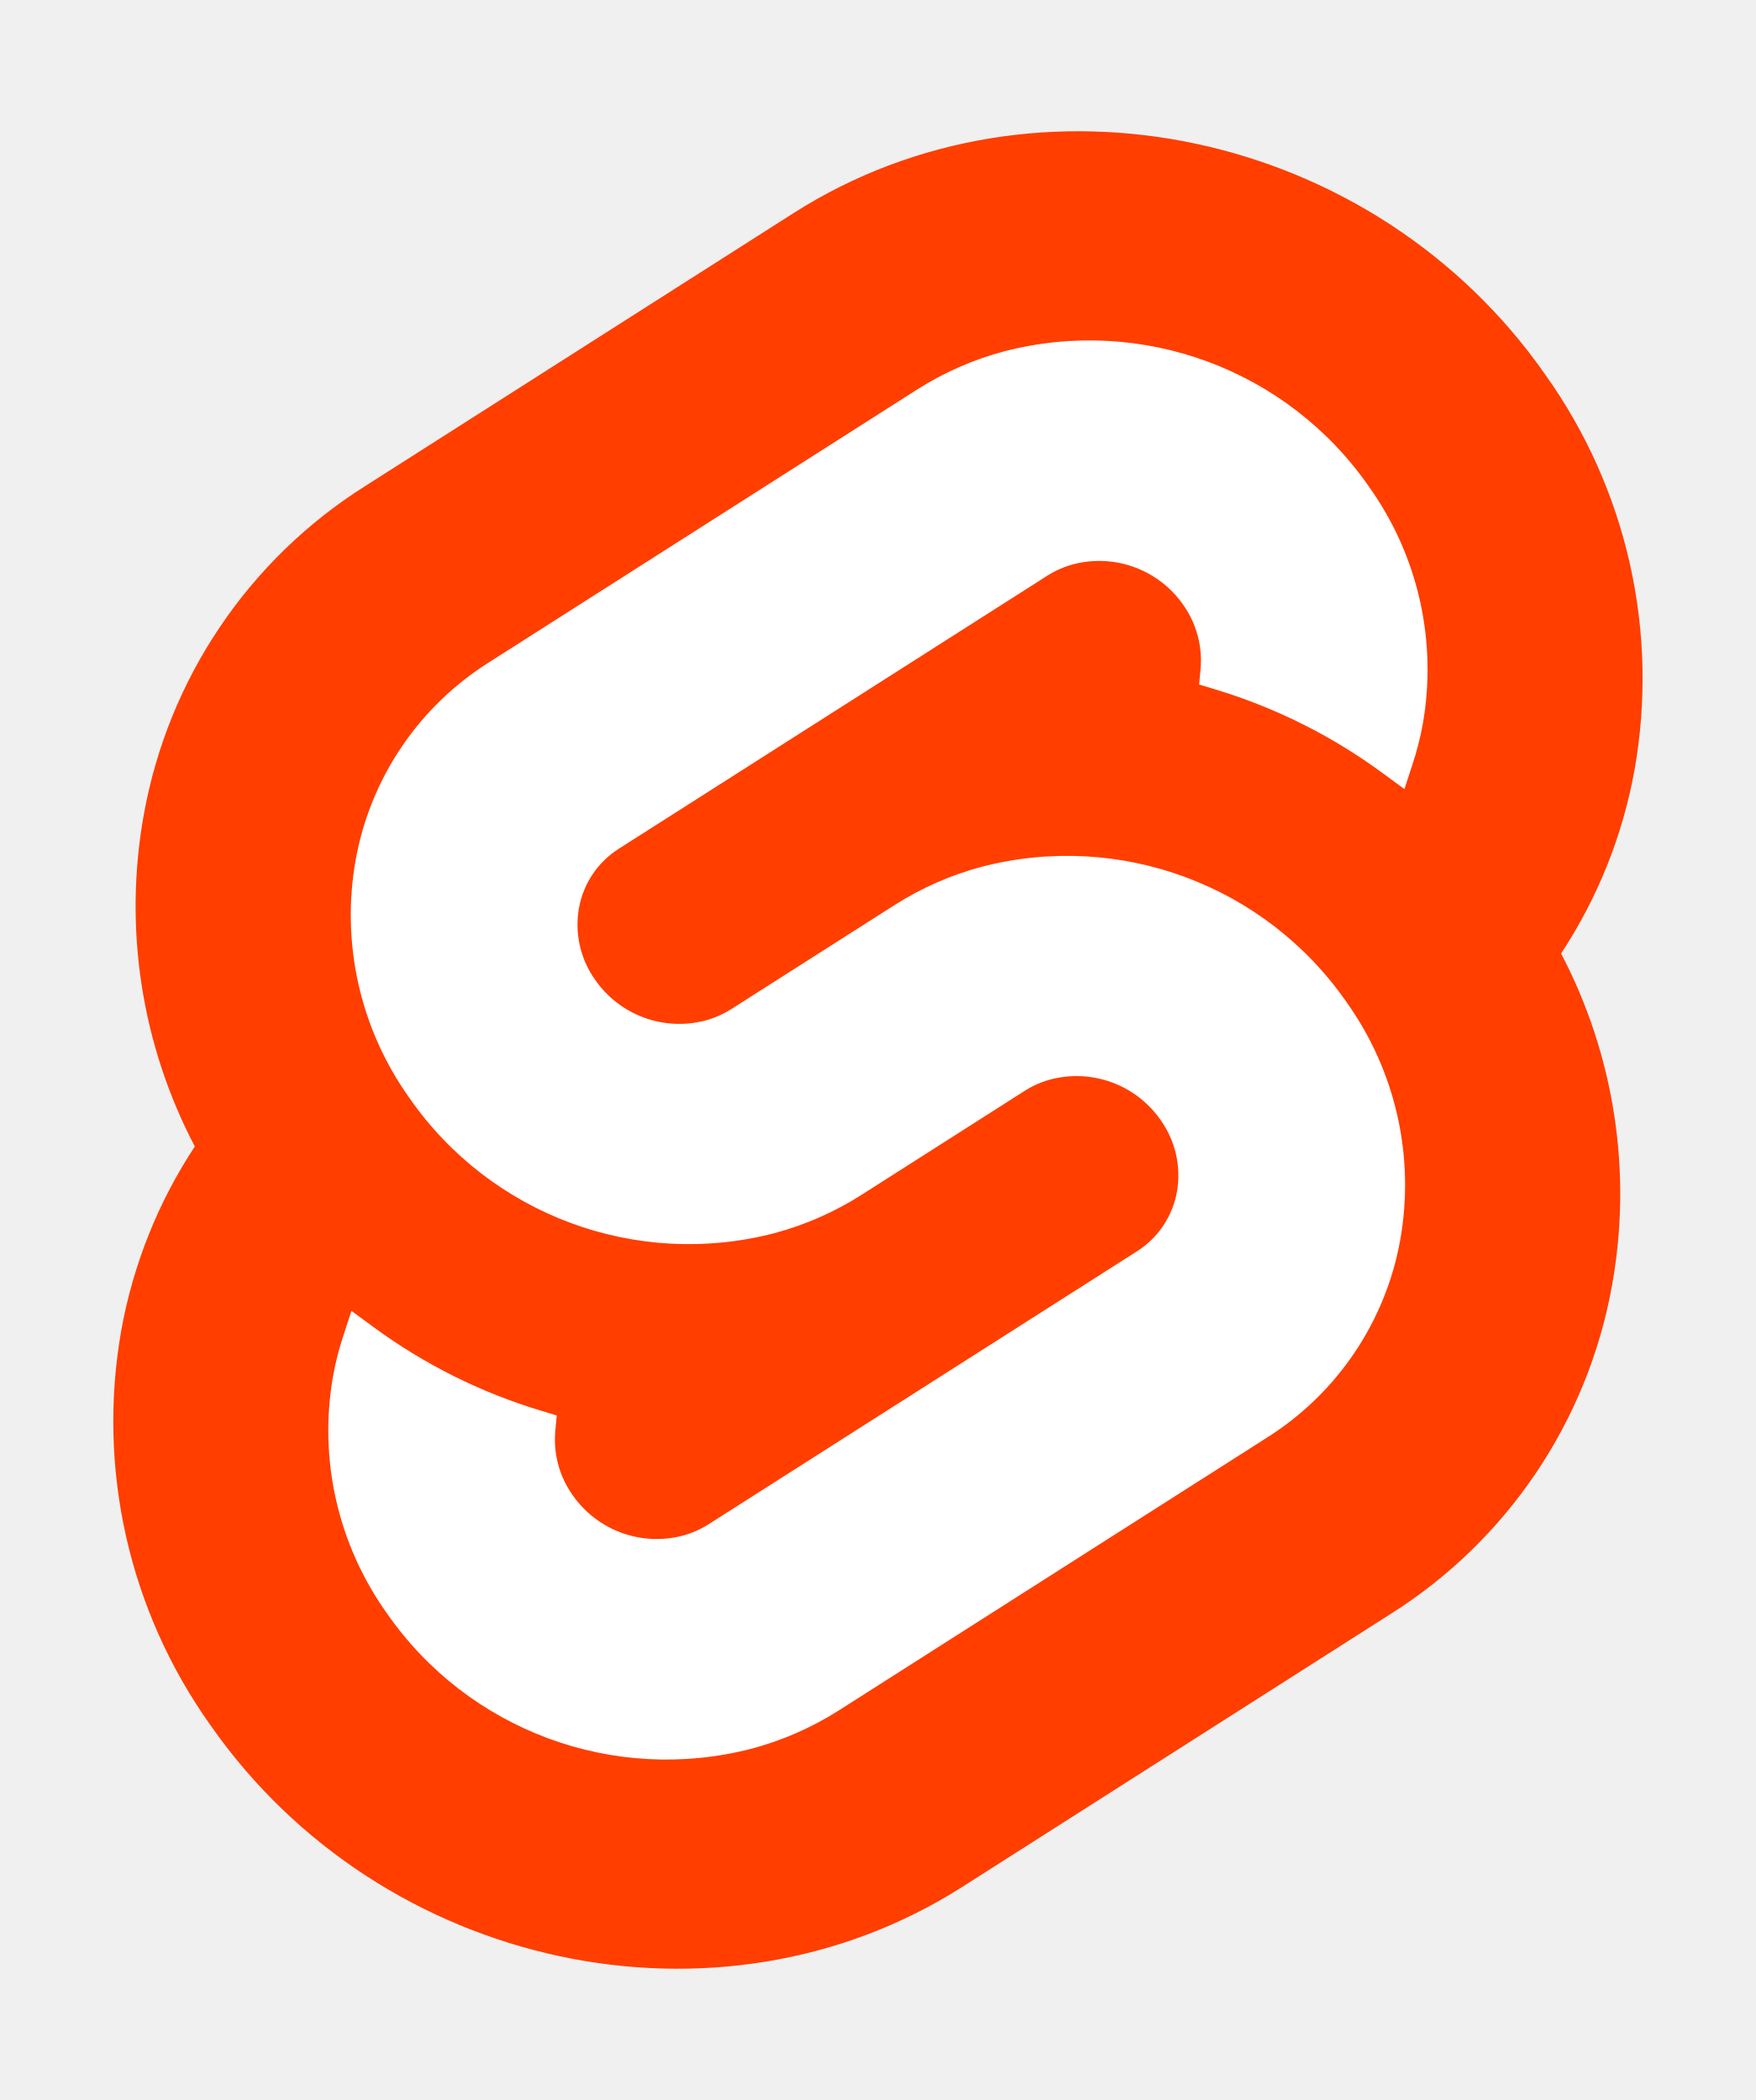
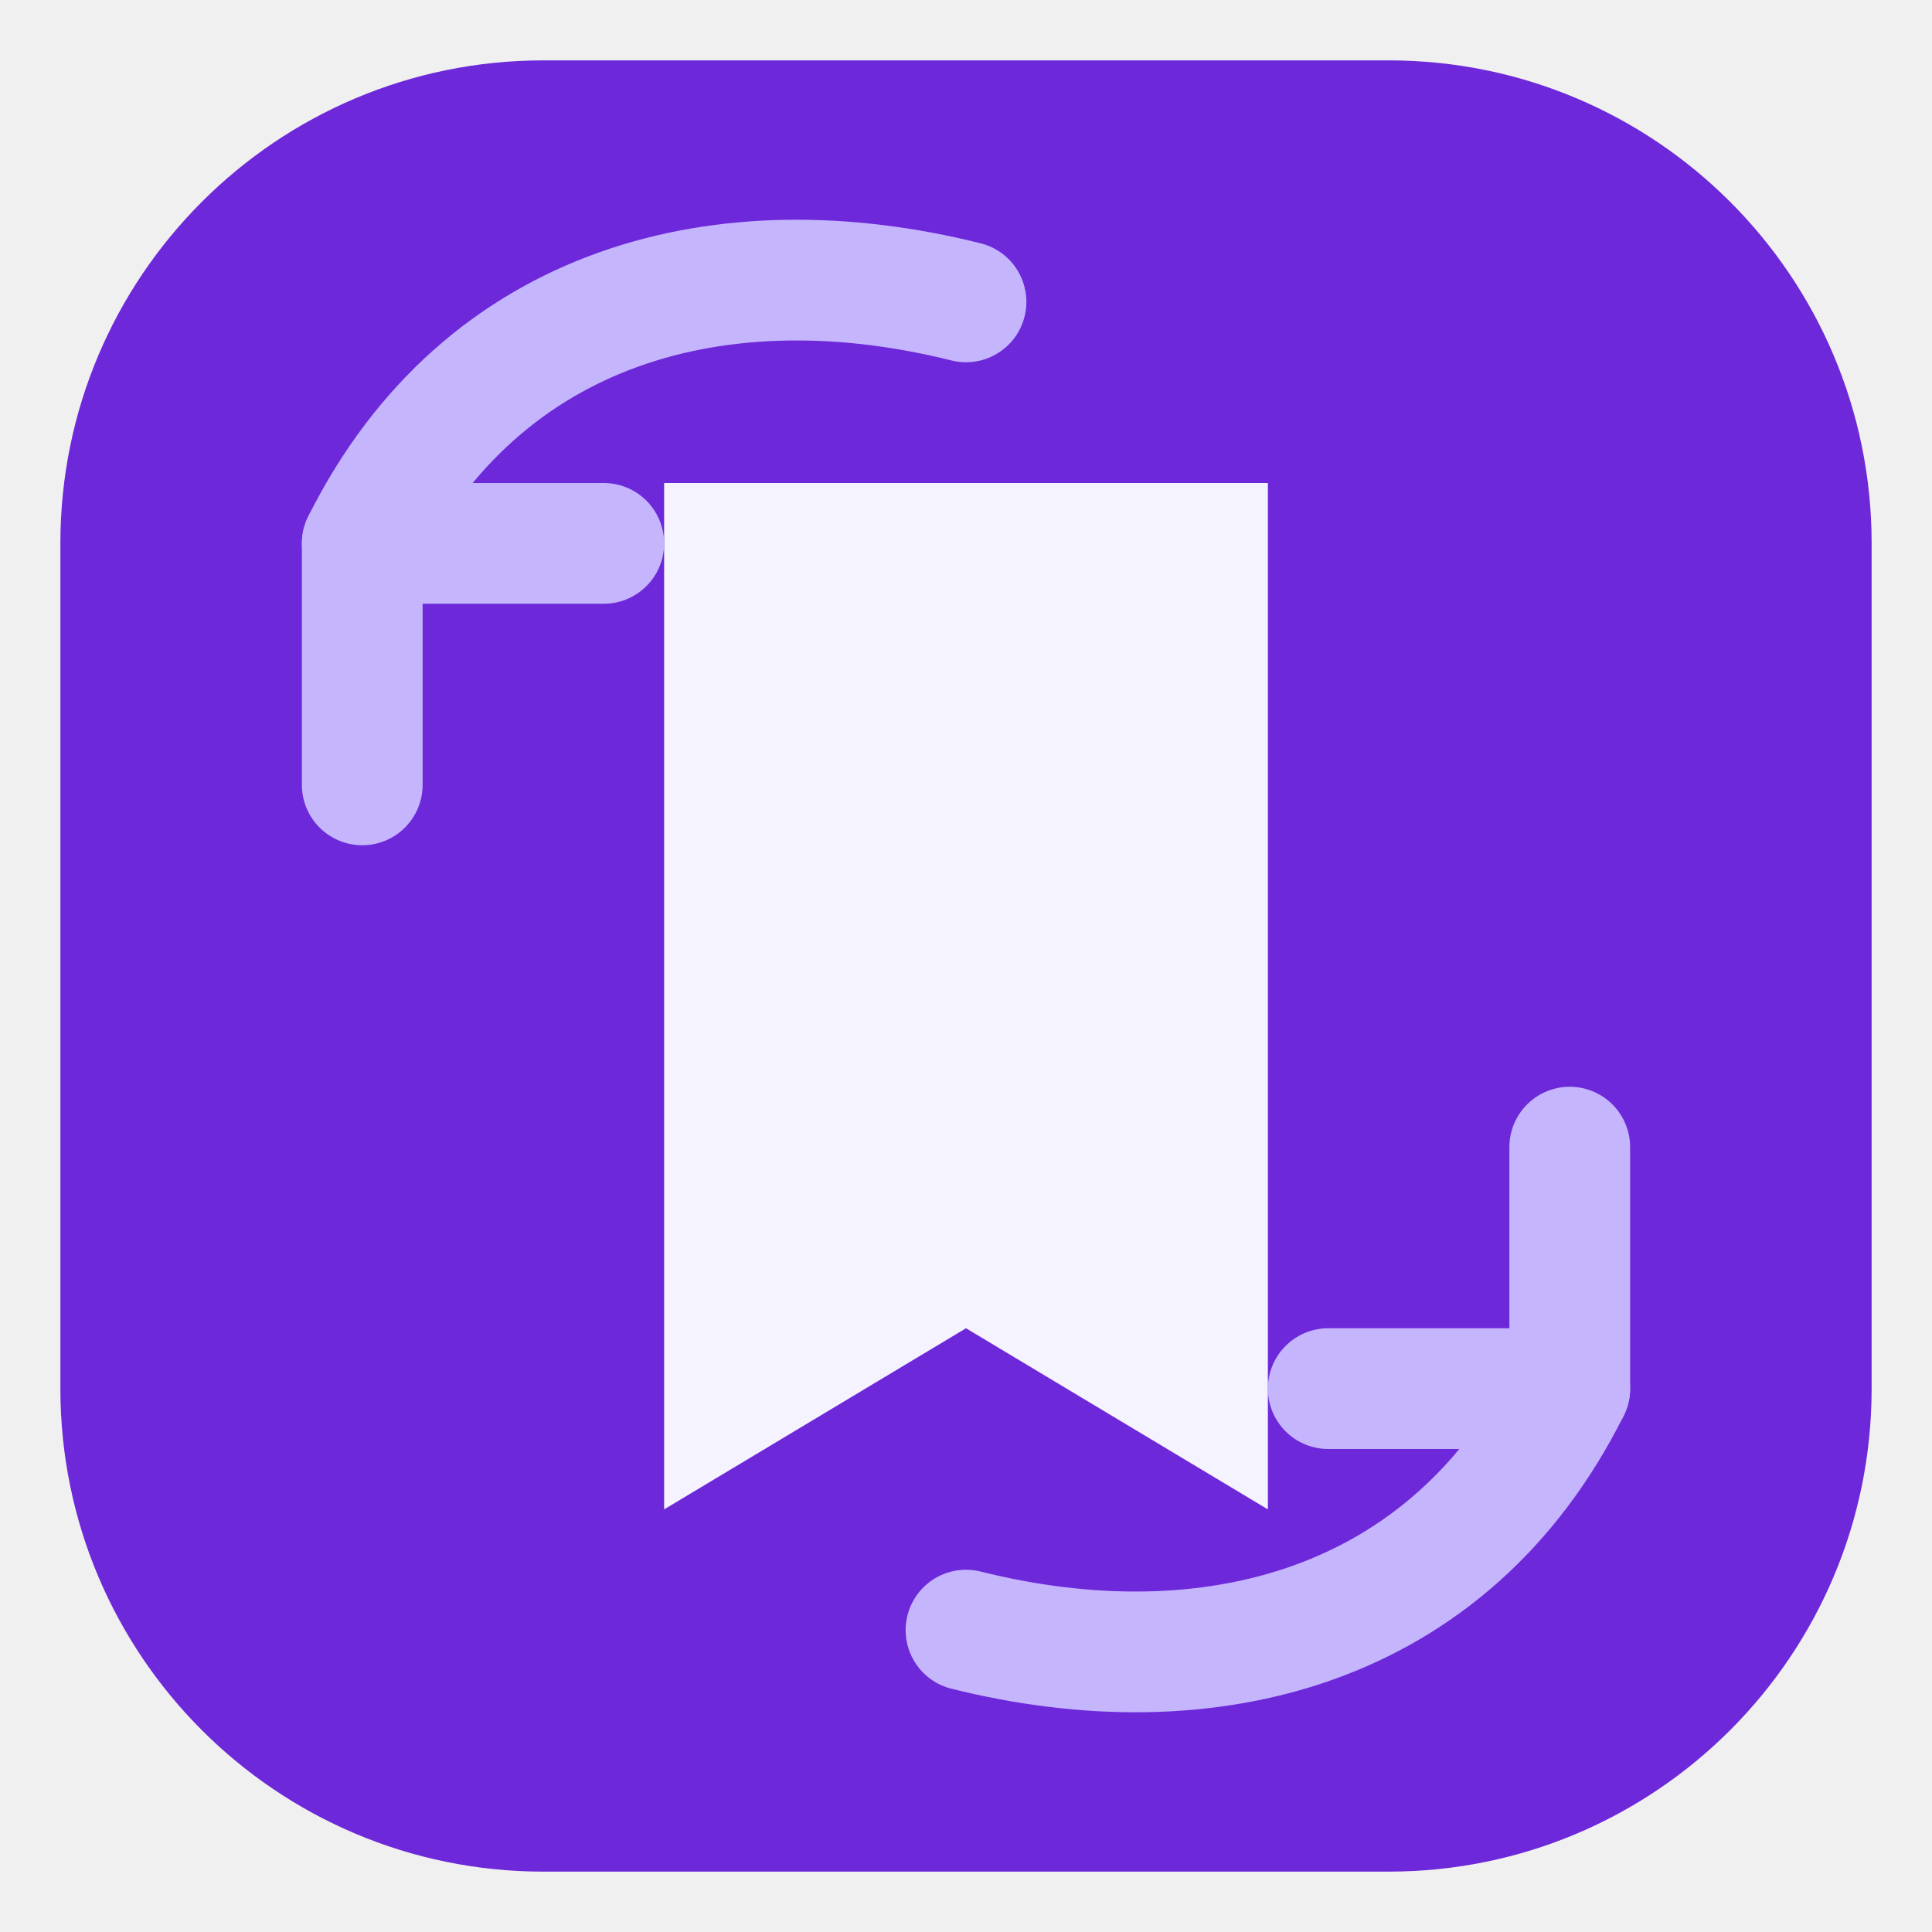
- <svg xmlns="http://www.w3.org/2000/svg" width="107" height="128" viewBox="0 0 107 128">
-   <path d="M94.157 22.819c-10.4-14.885-30.94-19.297-45.792-9.835L22.282 29.608A29.92 29.92 0 0 0 8.764 49.65a31.5 31.5 0 0 0 3.108 20.231 30 30 0 0 0-4.477 11.183 31.9 31.9 0 0 0 5.448 24.116c10.402 14.887 30.942 19.297 45.791 9.835l26.083-16.624A29.92 29.92 0 0 0 98.235 78.35a31.53 31.53 0 0 0-3.105-20.232 30 30 0 0 0 4.474-11.182 31.88 31.88 0 0 0-5.447-24.116" style="fill:#ff3e00" />
-   <path d="M45.817 106.582a20.72 20.72 0 0 1-22.237-8.243 19.17 19.17 0 0 1-3.277-14.503 18 18 0 0 1 .624-2.435l.49-1.498 1.337.981a33.6 33.6 0 0 0 10.203 5.098l.97.294-.09.968a5.85 5.85 0 0 0 1.052 3.878 6.24 6.24 0 0 0 6.695 2.485 5.8 5.8 0 0 0 1.603-.704L69.27 76.28a5.43 5.43 0 0 0 2.45-3.631 5.8 5.8 0 0 0-.987-4.371 6.24 6.24 0 0 0-6.698-2.487 5.7 5.7 0 0 0-1.6.704l-9.953 6.345a19 19 0 0 1-5.296 2.326 20.72 20.72 0 0 1-22.237-8.243 19.17 19.17 0 0 1-3.277-14.502 17.99 17.99 0 0 1 8.13-12.052l26.081-16.623a19 19 0 0 1 5.3-2.329 20.72 20.72 0 0 1 22.237 8.243 19.17 19.17 0 0 1 3.277 14.503 18 18 0 0 1-.624 2.435l-.49 1.498-1.337-.98a33.6 33.6 0 0 0-10.203-5.1l-.97-.294.09-.968a5.86 5.86 0 0 0-1.052-3.878 6.24 6.24 0 0 0-6.696-2.485 5.8 5.8 0 0 0-1.602.704L37.73 51.72a5.42 5.42 0 0 0-2.449 3.63 5.79 5.79 0 0 0 .986 4.372 6.24 6.24 0 0 0 6.698 2.486 5.8 5.8 0 0 0 1.602-.704l9.952-6.342a19 19 0 0 1 5.295-2.328 20.72 20.72 0 0 1 22.237 8.242 19.17 19.17 0 0 1 3.277 14.503 18 18 0 0 1-8.13 12.053l-26.081 16.622a19 19 0 0 1-5.3 2.328" style="fill:#fff" />
+ <svg xmlns="http://www.w3.org/2000/svg" width="32" height="32" viewBox="0 0 32 32" fill="none">
+   <rect x="1" y="1" width="30" height="30" rx="8" fill="#6D28D9" />
+   <path d="M11 8H21V25L16 22L11 25V8Z" fill="#F5F3FF" />
+   <path d="M6 13V9H10M26 19V23H22" stroke="#C4B5FD" stroke-width="2" stroke-linecap="round" stroke-linejoin="round" />
+   <path d="M6 9C8 5 12 4 16 5M26 23C24 27 20 28 16 27" stroke="#C4B5FD" stroke-width="2" stroke-linecap="round" />
</svg>
